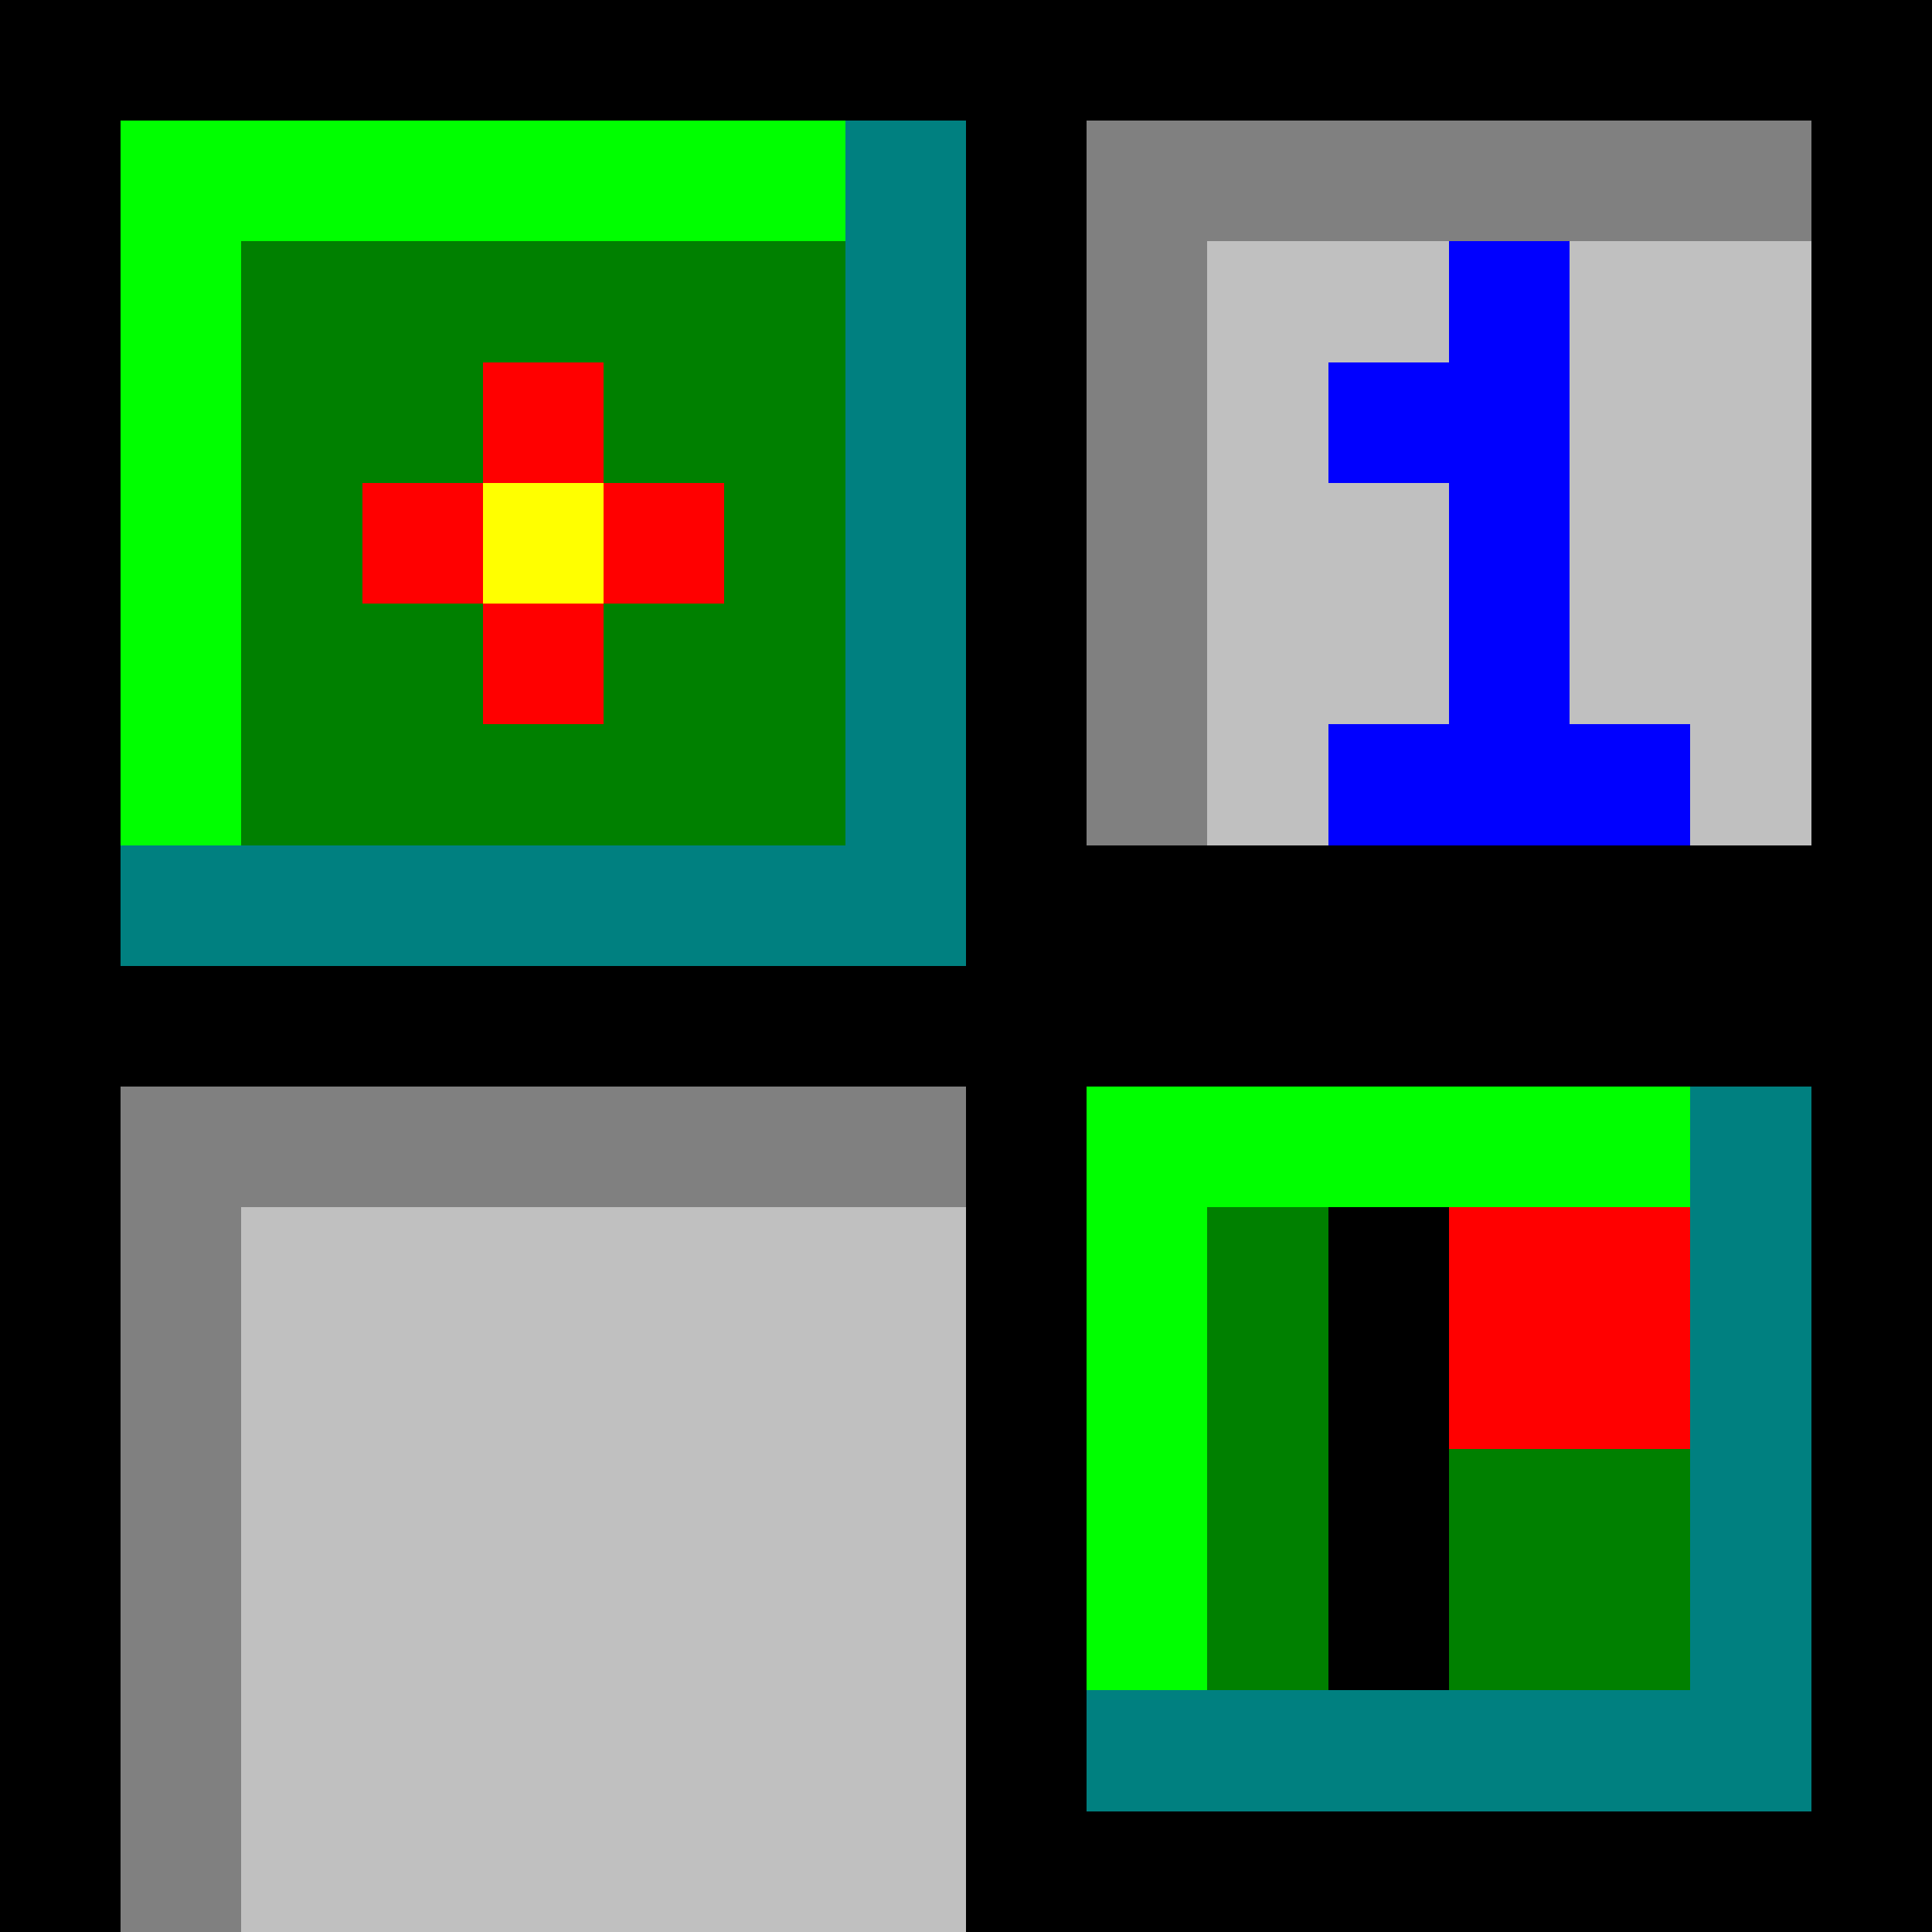
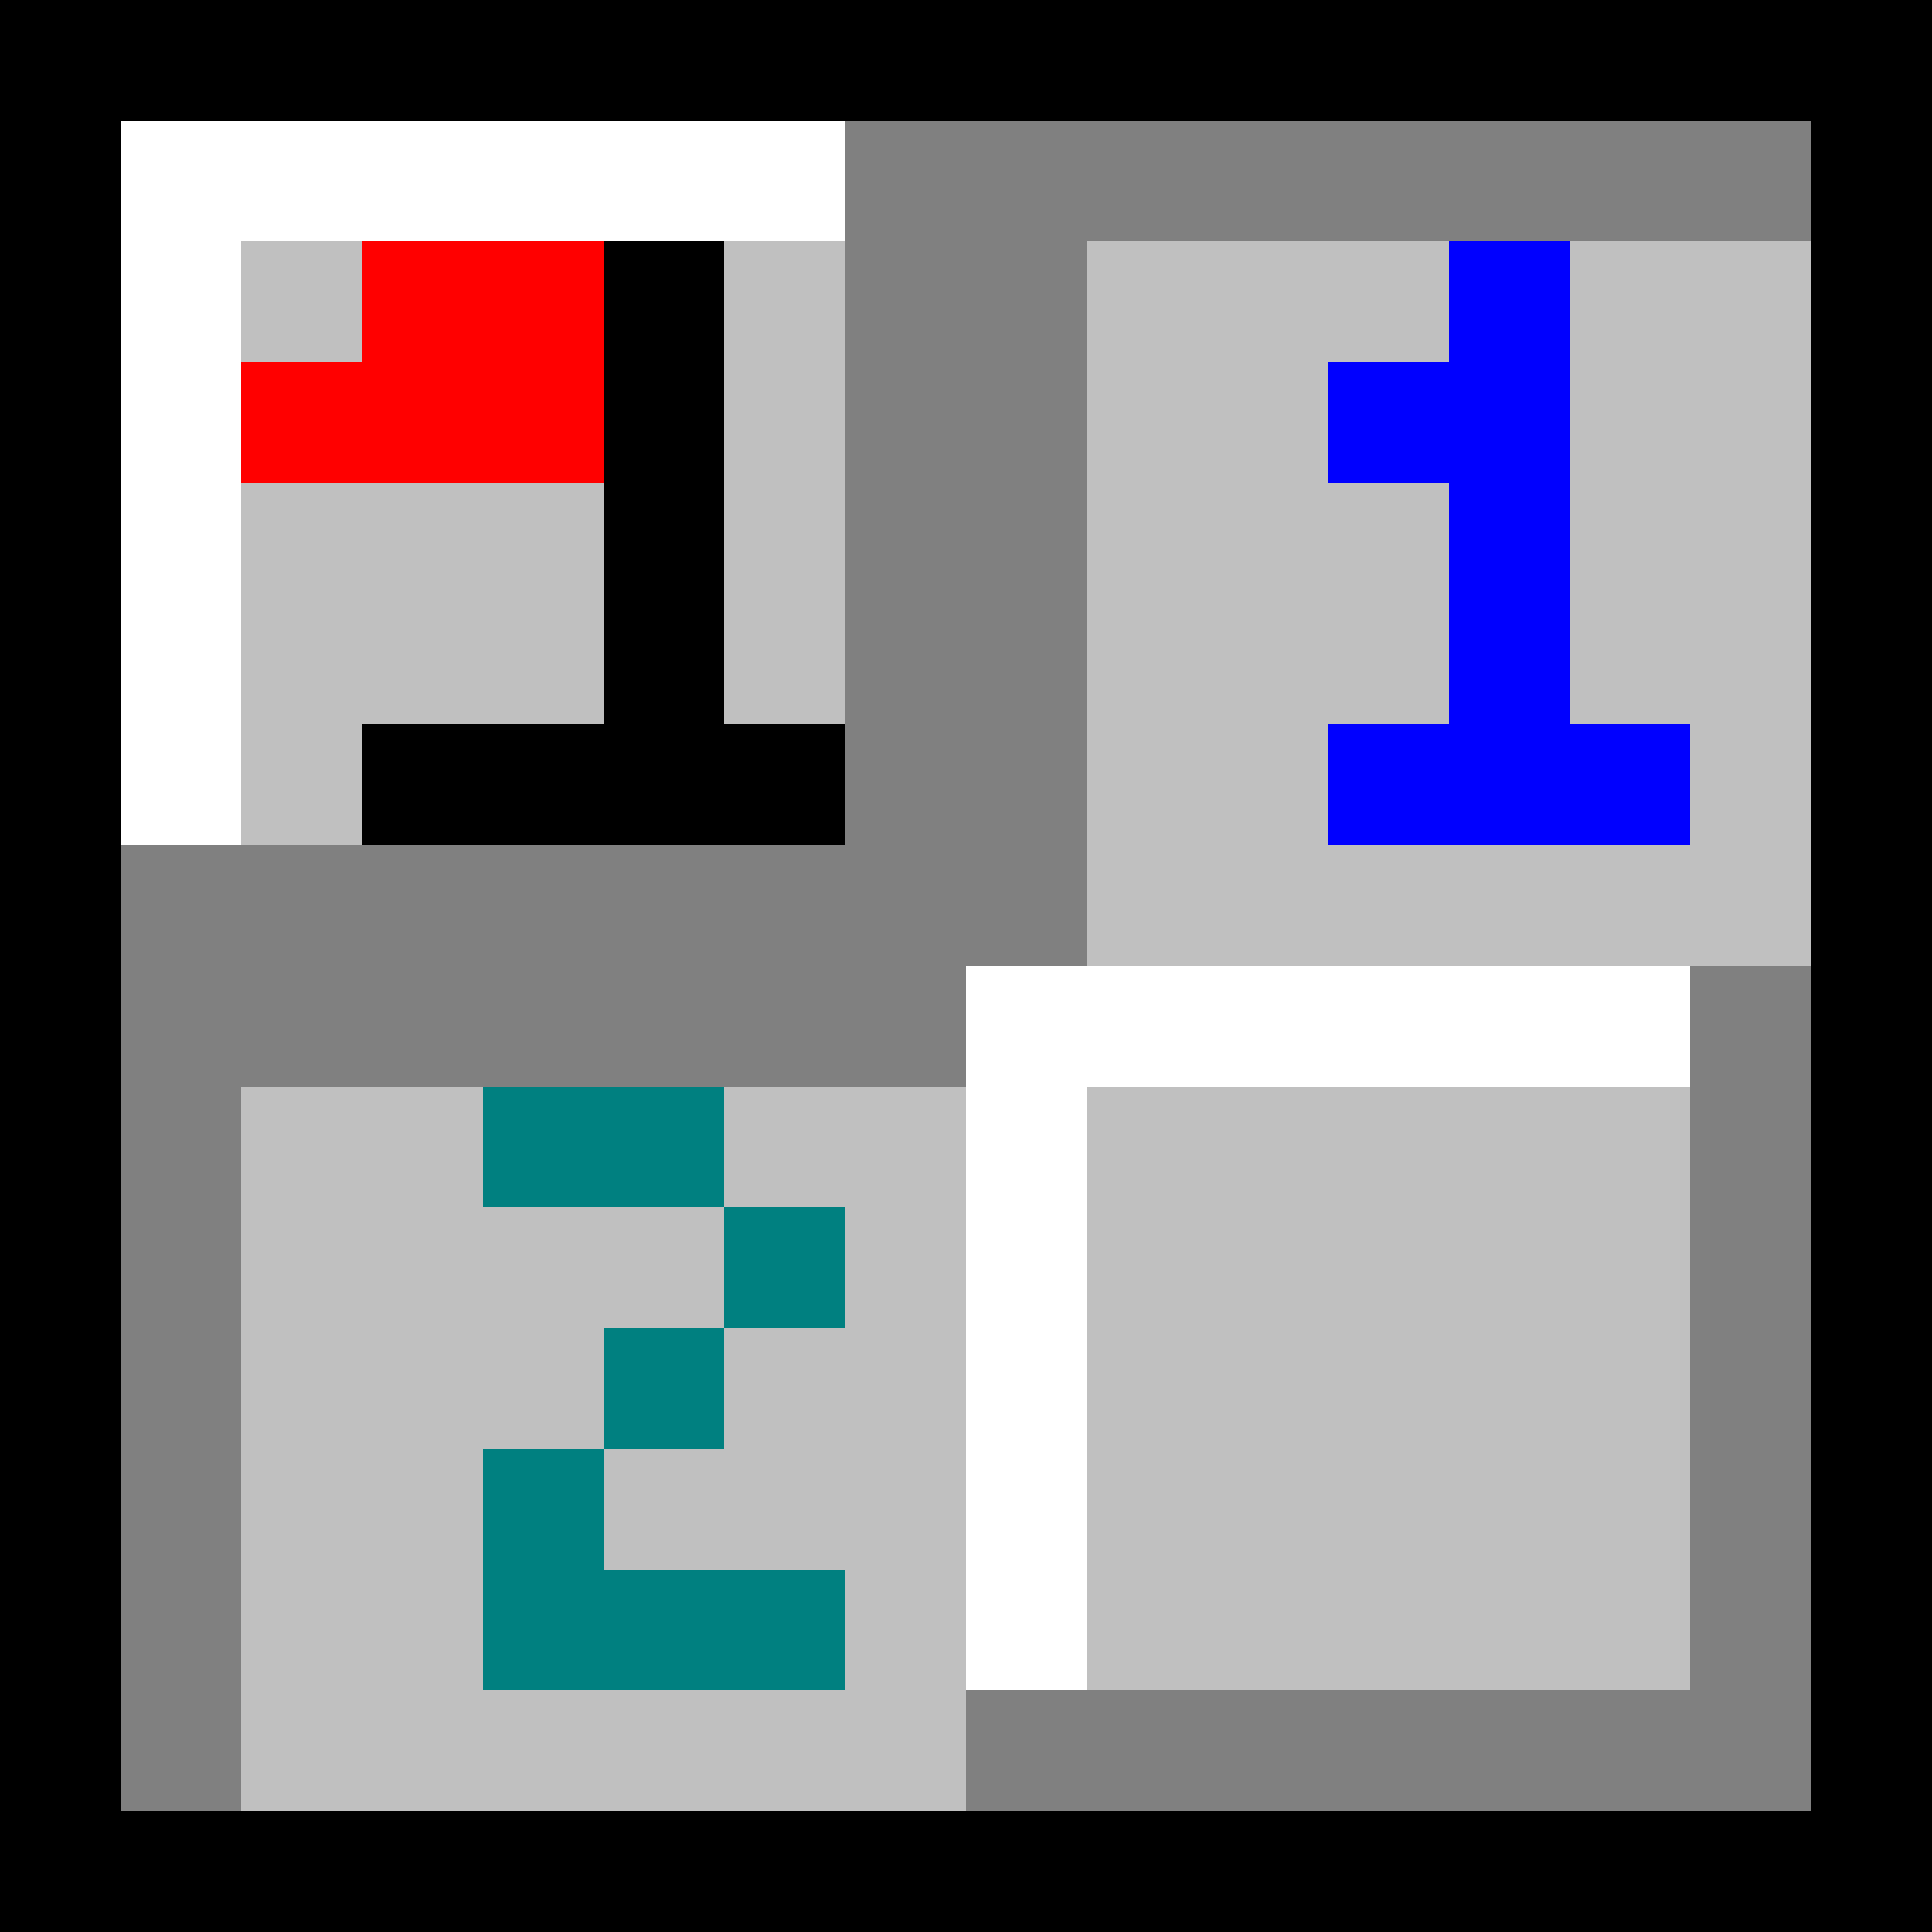
<svg xmlns="http://www.w3.org/2000/svg" viewBox="0 0 16 16" width="16" height="16" shape-rendering="crispEdges">
-   <path fill="#000000" d="M0 0h16v1h-16zM0 1h1v1h-1zM8 1h1v1h-1zM15 1h1v1h-1zM0 2h1v1h-1zM8 2h1v1h-1zM15 2h1v1h-1zM0 3h1v1h-1zM8 3h1v1h-1zM15 3h1v1h-1zM0 4h1v1h-1zM8 4h1v1h-1zM15 4h1v1h-1zM0 5h1v1h-1zM8 5h1v1h-1zM15 5h1v1h-1zM0 6h1v1h-1zM8 6h1v1h-1zM15 6h1v1h-1zM0 7h1v1h-1zM8 7h8v1h-8zM0 8h16v1h-16zM0 9h1v1h-1zM8 9h1v1h-1zM15 9h1v1h-1zM0 10h1v1h-1zM8 10h1v1h-1zM15 10h1v1h-1zM0 11h1v1h-1zM8 11h1v1h-1zM15 11h1v1h-1zM0 12h1v1h-1zM8 12h1v1h-1zM15 12h1v1h-1zM0 13h1v1h-1zM8 13h1v1h-1zM15 13h1v1h-1zM0 14h1v1h-1zM8 14h1v1h-1zM15 14h1v1h-1zM0 15h1v1h-1zM8 15h8v1h-8z" />
-   <path fill="#00ff00" d="M1 1h6v1h-6zM1 2h1v1h-1zM1 3h1v1h-1zM1 4h1v1h-1zM1 5h1v1h-1zM1 6h1v1h-1zM9 9h5v1h-5zM9 10h1v1h-1zM9 11h1v1h-1zM9 12h1v1h-1zM9 13h1v1h-1z" />
-   <path fill="#008080" d="M7 1h1v1h-1zM7 2h1v1h-1zM7 3h1v1h-1zM7 4h1v1h-1zM7 5h1v1h-1zM7 6h1v1h-1zM1 7h7v1h-7zM14 9h1v1h-1zM14 10h1v1h-1zM14 11h1v1h-1zM14 12h1v1h-1zM14 13h1v1h-1zM9 14h6v1h-6z" />
-   <path fill="#808080" d="M9 1h6v1h-6zM9 2h1v1h-1zM9 3h1v1h-1zM9 4h1v1h-1zM9 5h1v1h-1zM9 6h1v1h-1zM1 9h7v1h-7zM1 10h1v1h-1zM1 11h1v1h-1zM1 12h1v1h-1zM1 13h1v1h-1zM1 14h1v1h-1zM1 15h1v1h-1z" />
-   <path fill="#008000" d="M2 2h5v1h-5zM2 3h2v1h-2zM5 3h2v1h-2zM2 4h1v1h-1zM6 4h1v1h-1zM2 5h2v1h-2zM5 5h2v1h-2zM2 6h5v1h-5zM10 10h1v1h-1zM10 11h1v1h-1zM10 12h1v1h-1zM12 12h2v1h-2zM10 13h1v1h-1zM12 13h2v1h-2z" />
-   <path fill="#c0c0c0" d="M10 2h2v1h-2zM13 2h2v1h-2zM10 3h1v1h-1zM13 3h2v1h-2zM10 4h2v1h-2zM13 4h2v1h-2zM10 5h2v1h-2zM13 5h2v1h-2zM10 6h1v1h-1zM14 6h1v1h-1zM2 10h6v1h-6zM2 11h6v1h-6zM2 12h6v1h-6zM2 13h6v1h-6zM2 14h6v1h-6zM2 15h6v1h-6z" />
+   <path fill="#000000" d="M0 0h16v1h-16zM0 1h1v1h-1zM15 1h1v1h-1zM0 2h1v1h-1zM15 2h1v1h-1zM0 3h1v1h-1zM15 3h1v1h-1zM0 4h1v1h-1zM15 4h1v1h-1zM0 5h1v1h-1zM15 5h1v1h-1zM0 6h1v1h-1zM15 6h1v1h-1zM0 7h1v1h-1zM15 7h1v1h-1zM0 8h1v1h-1zM15 8h1v1h-1zM0 9h1v1h-1zM15 9h1v1h-1zM0 10h1v1h-1zM15 10h1v1h-1zM0 11h1v1h-1zM15 11h1v1h-1zM0 12h1v1h-1zM15 12h1v1h-1zM0 13h1v1h-1zM15 13h1v1h-1zM0 14h1v1h-1zM15 14h1v1h-1zM0 15h16v1h-16z" />
+   <path fill="#ffffff" d="M1 1h6v1h-6zM1 2h1v1h-1zM1 3h1v1h-1zM1 4h1v1h-1zM1 5h1v1h-1zM1 6h1v1h-1zM8 8h6v1h-6zM8 9h1v1h-1zM8 10h1v1h-1zM8 11h1v1h-1zM8 12h1v1h-1zM8 13h1v1h-1z" />
+   <path fill="#808080" d="M7 1h8v1h-8zM7 2h2v1h-2zM7 3h2v1h-2zM7 4h2v1h-2zM7 5h2v1h-2zM7 6h2v1h-2zM1 7h8v1h-8zM1 8h7v1h-7zM14 8h1v1h-1zM1 9h1v1h-1zM14 9h1v1h-1zM1 10h1v1h-1zM14 10h1v1h-1zM1 11h1v1h-1zM14 11h1v1h-1zM1 12h1v1h-1zM14 12h1v1h-1zM1 13h1v1h-1zM14 13h1v1h-1zM1 14h1v1h-1zM8 14h7v1h-7z" />
+   <path fill="#c0c0c0" d="M2 2h1v1h-1zM6 2h1v1h-1zM9 2h3v1h-3zM13 2h2v1h-2zM6 3h1v1h-1zM9 3h2v1h-2zM13 3h2v1h-2zM2 4h3v1h-3zM6 4h1v1h-1zM9 4h3v1h-3zM13 4h2v1h-2zM2 5h3v1h-3zM6 5h1v1h-1zM9 5h3v1h-3zM13 5h2v1h-2zM2 6h1v1h-1zM9 6h2v1h-2zM14 6h1v1h-1zM9 7h6v1h-6zM2 9h2v1h-2zM6 9h2v1h-2zM9 9h5v1h-5zM2 10h4v1h-4zM7 10h1v1h-1zM9 10h5v1h-5zM2 11h3v1h-3zM6 11h2v1h-2zM9 11h5v1h-5zM2 12h2v1h-2zM5 12h3v1h-3zM9 12h5v1h-5zM2 13h2v1h-2zM7 13h1v1h-1zM9 13h5v1h-5zM2 14h6v1h-6z" />
+   <path fill="#ff0000" d="M3 2h2v1h-2zM2 3h3v1h-3z" />
+   <path fill="#000000" d="M5 2h1v1h-1zM5 3h1v1h-1zM5 4h1v1h-1zM5 5h1v1h-1zM3 6h4v1h-4z" />
  <path fill="#0000ff" d="M12 2h1v1h-1zM11 3h2v1h-2zM12 4h1v1h-1zM12 5h1v1h-1zM11 6h3v1h-3z" />
-   <path fill="#ff0000" d="M4 3h1v1h-1zM3 4h1v1h-1zM5 4h1v1h-1zM4 5h1v1h-1zM12 10h2v1h-2zM12 11h2v1h-2z" />
-   <path fill="#ffff00" d="M4 4h1v1h-1z" />
-   <path fill="#000000" d="M11 10h1v1h-1zM11 11h1v1h-1zM11 12h1v1h-1zM11 13h1v1h-1z" />
+   <path fill="#008080" d="M4 9h2v1h-2zM6 10h1v1h-1zM5 11h1v1h-1zM4 12h1v1h-1zM4 13h3v1h-3z" />
</svg>
